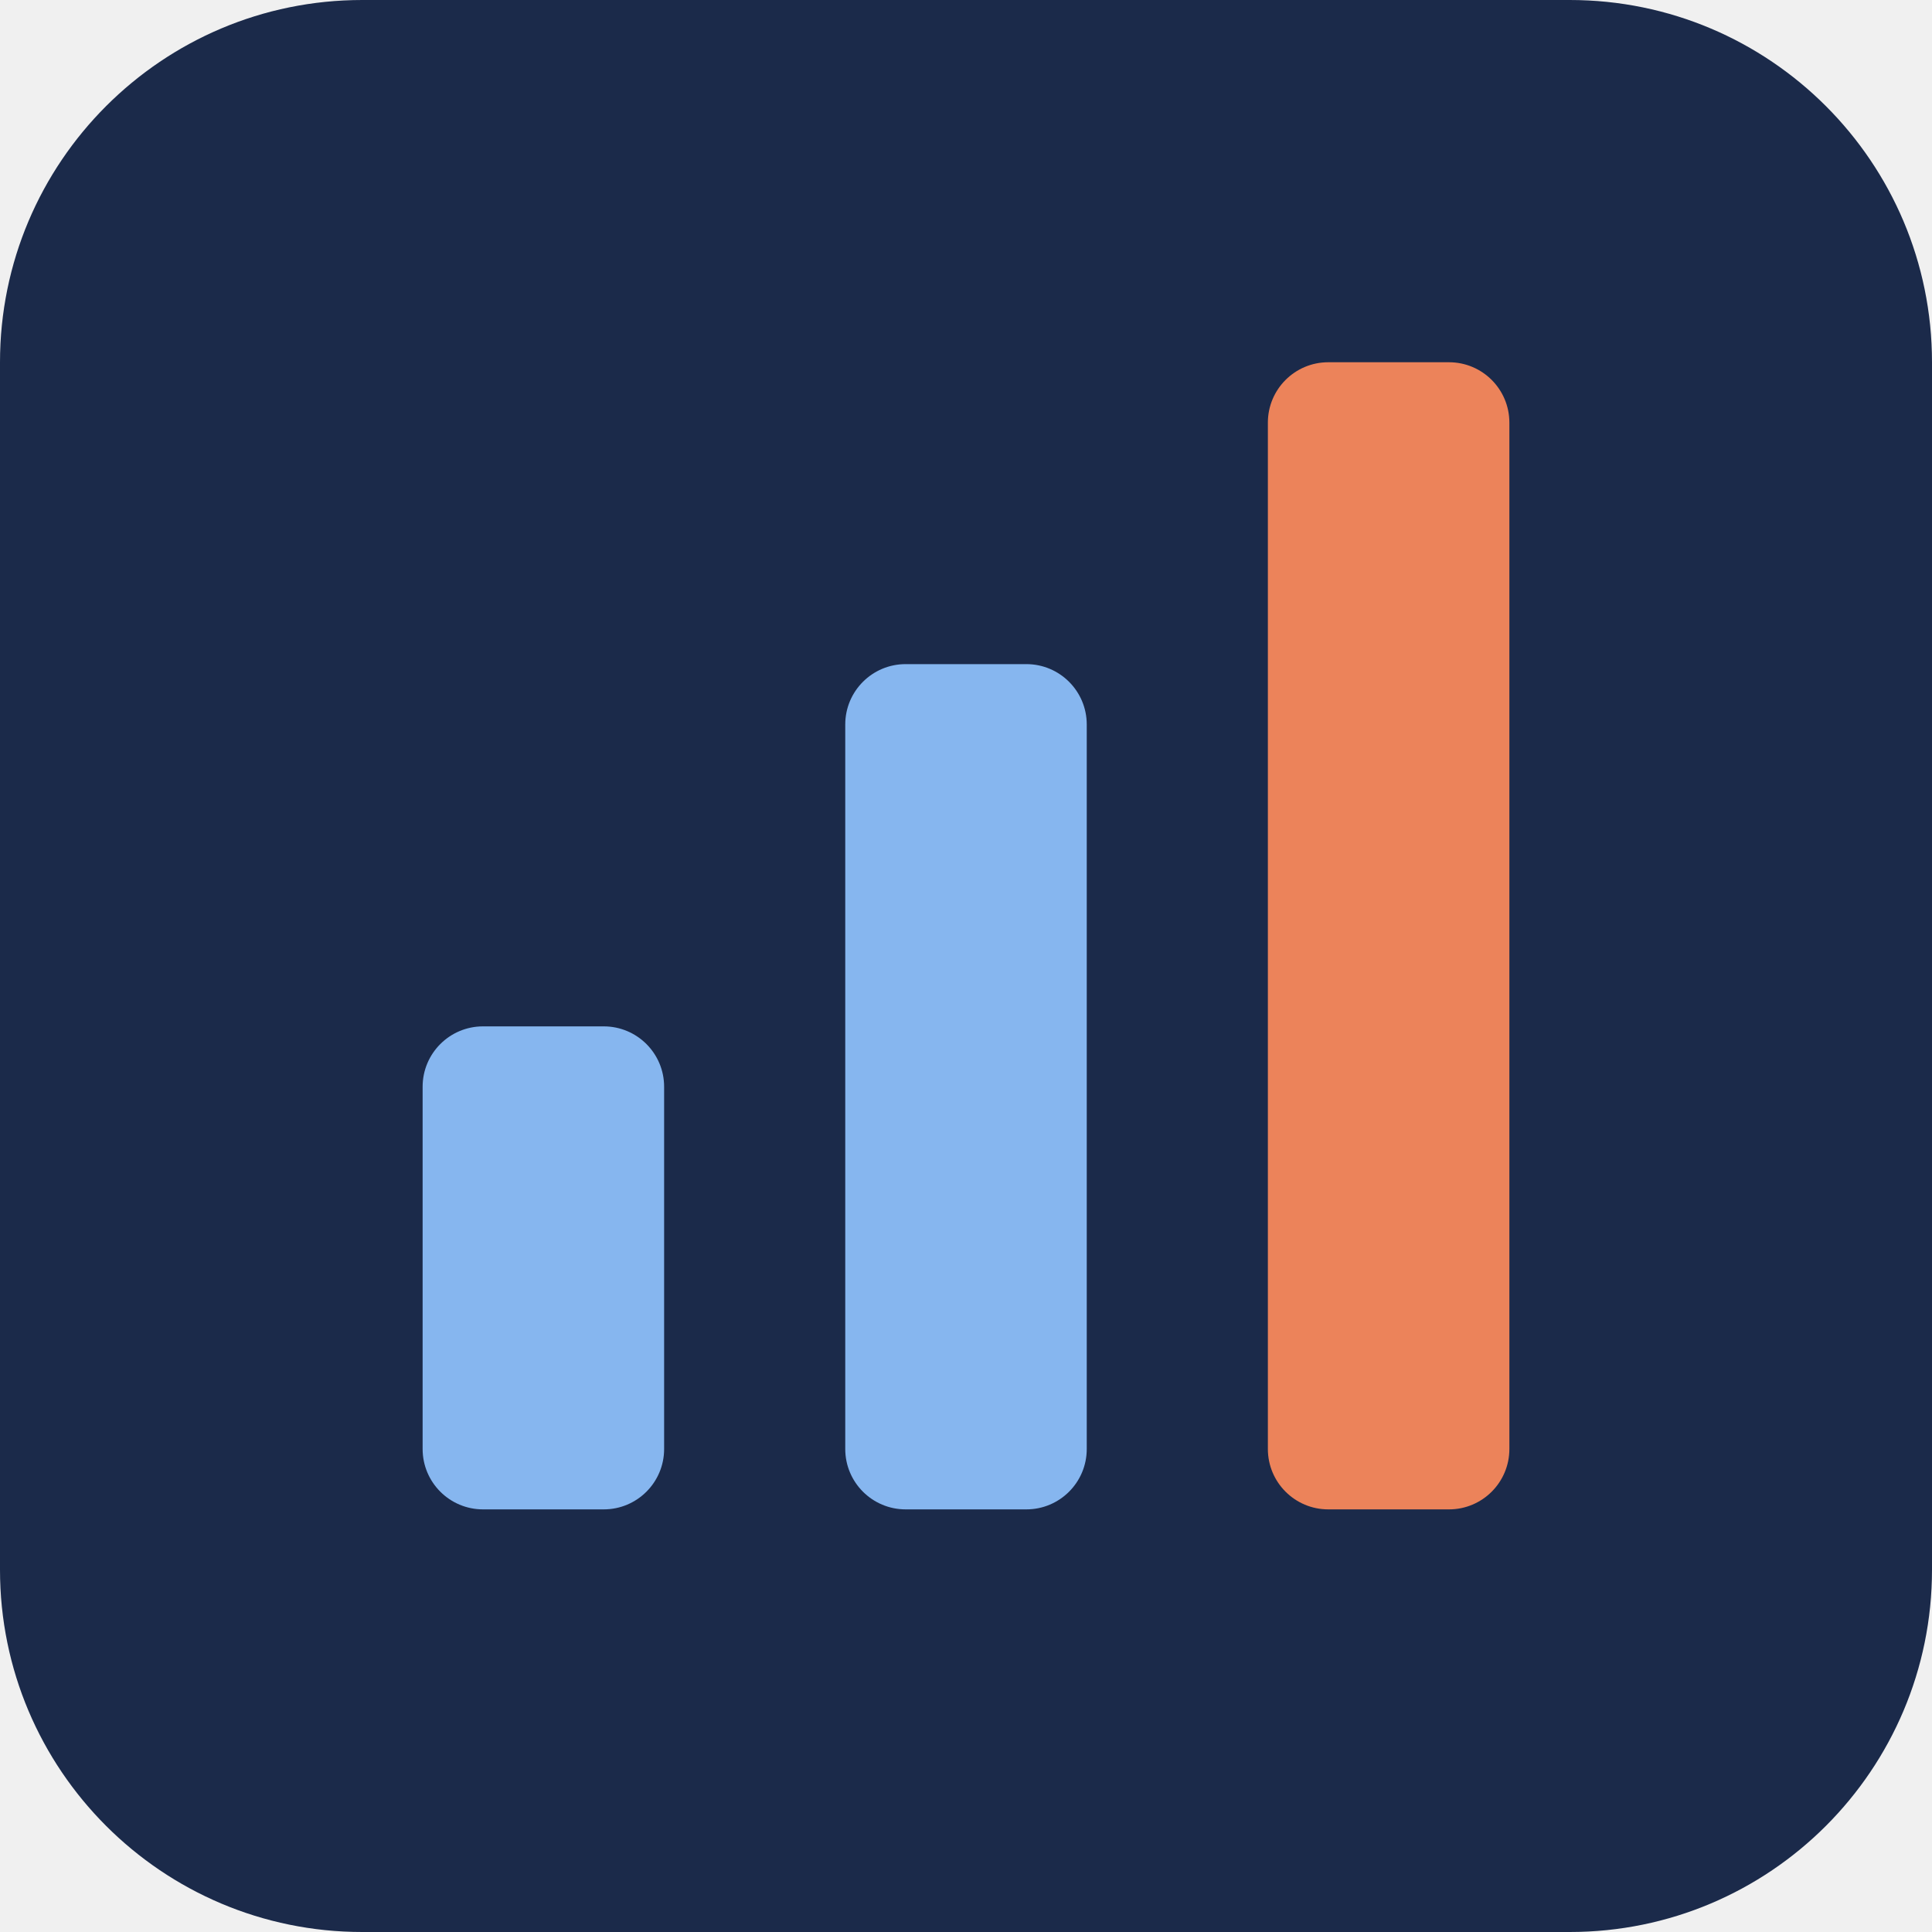
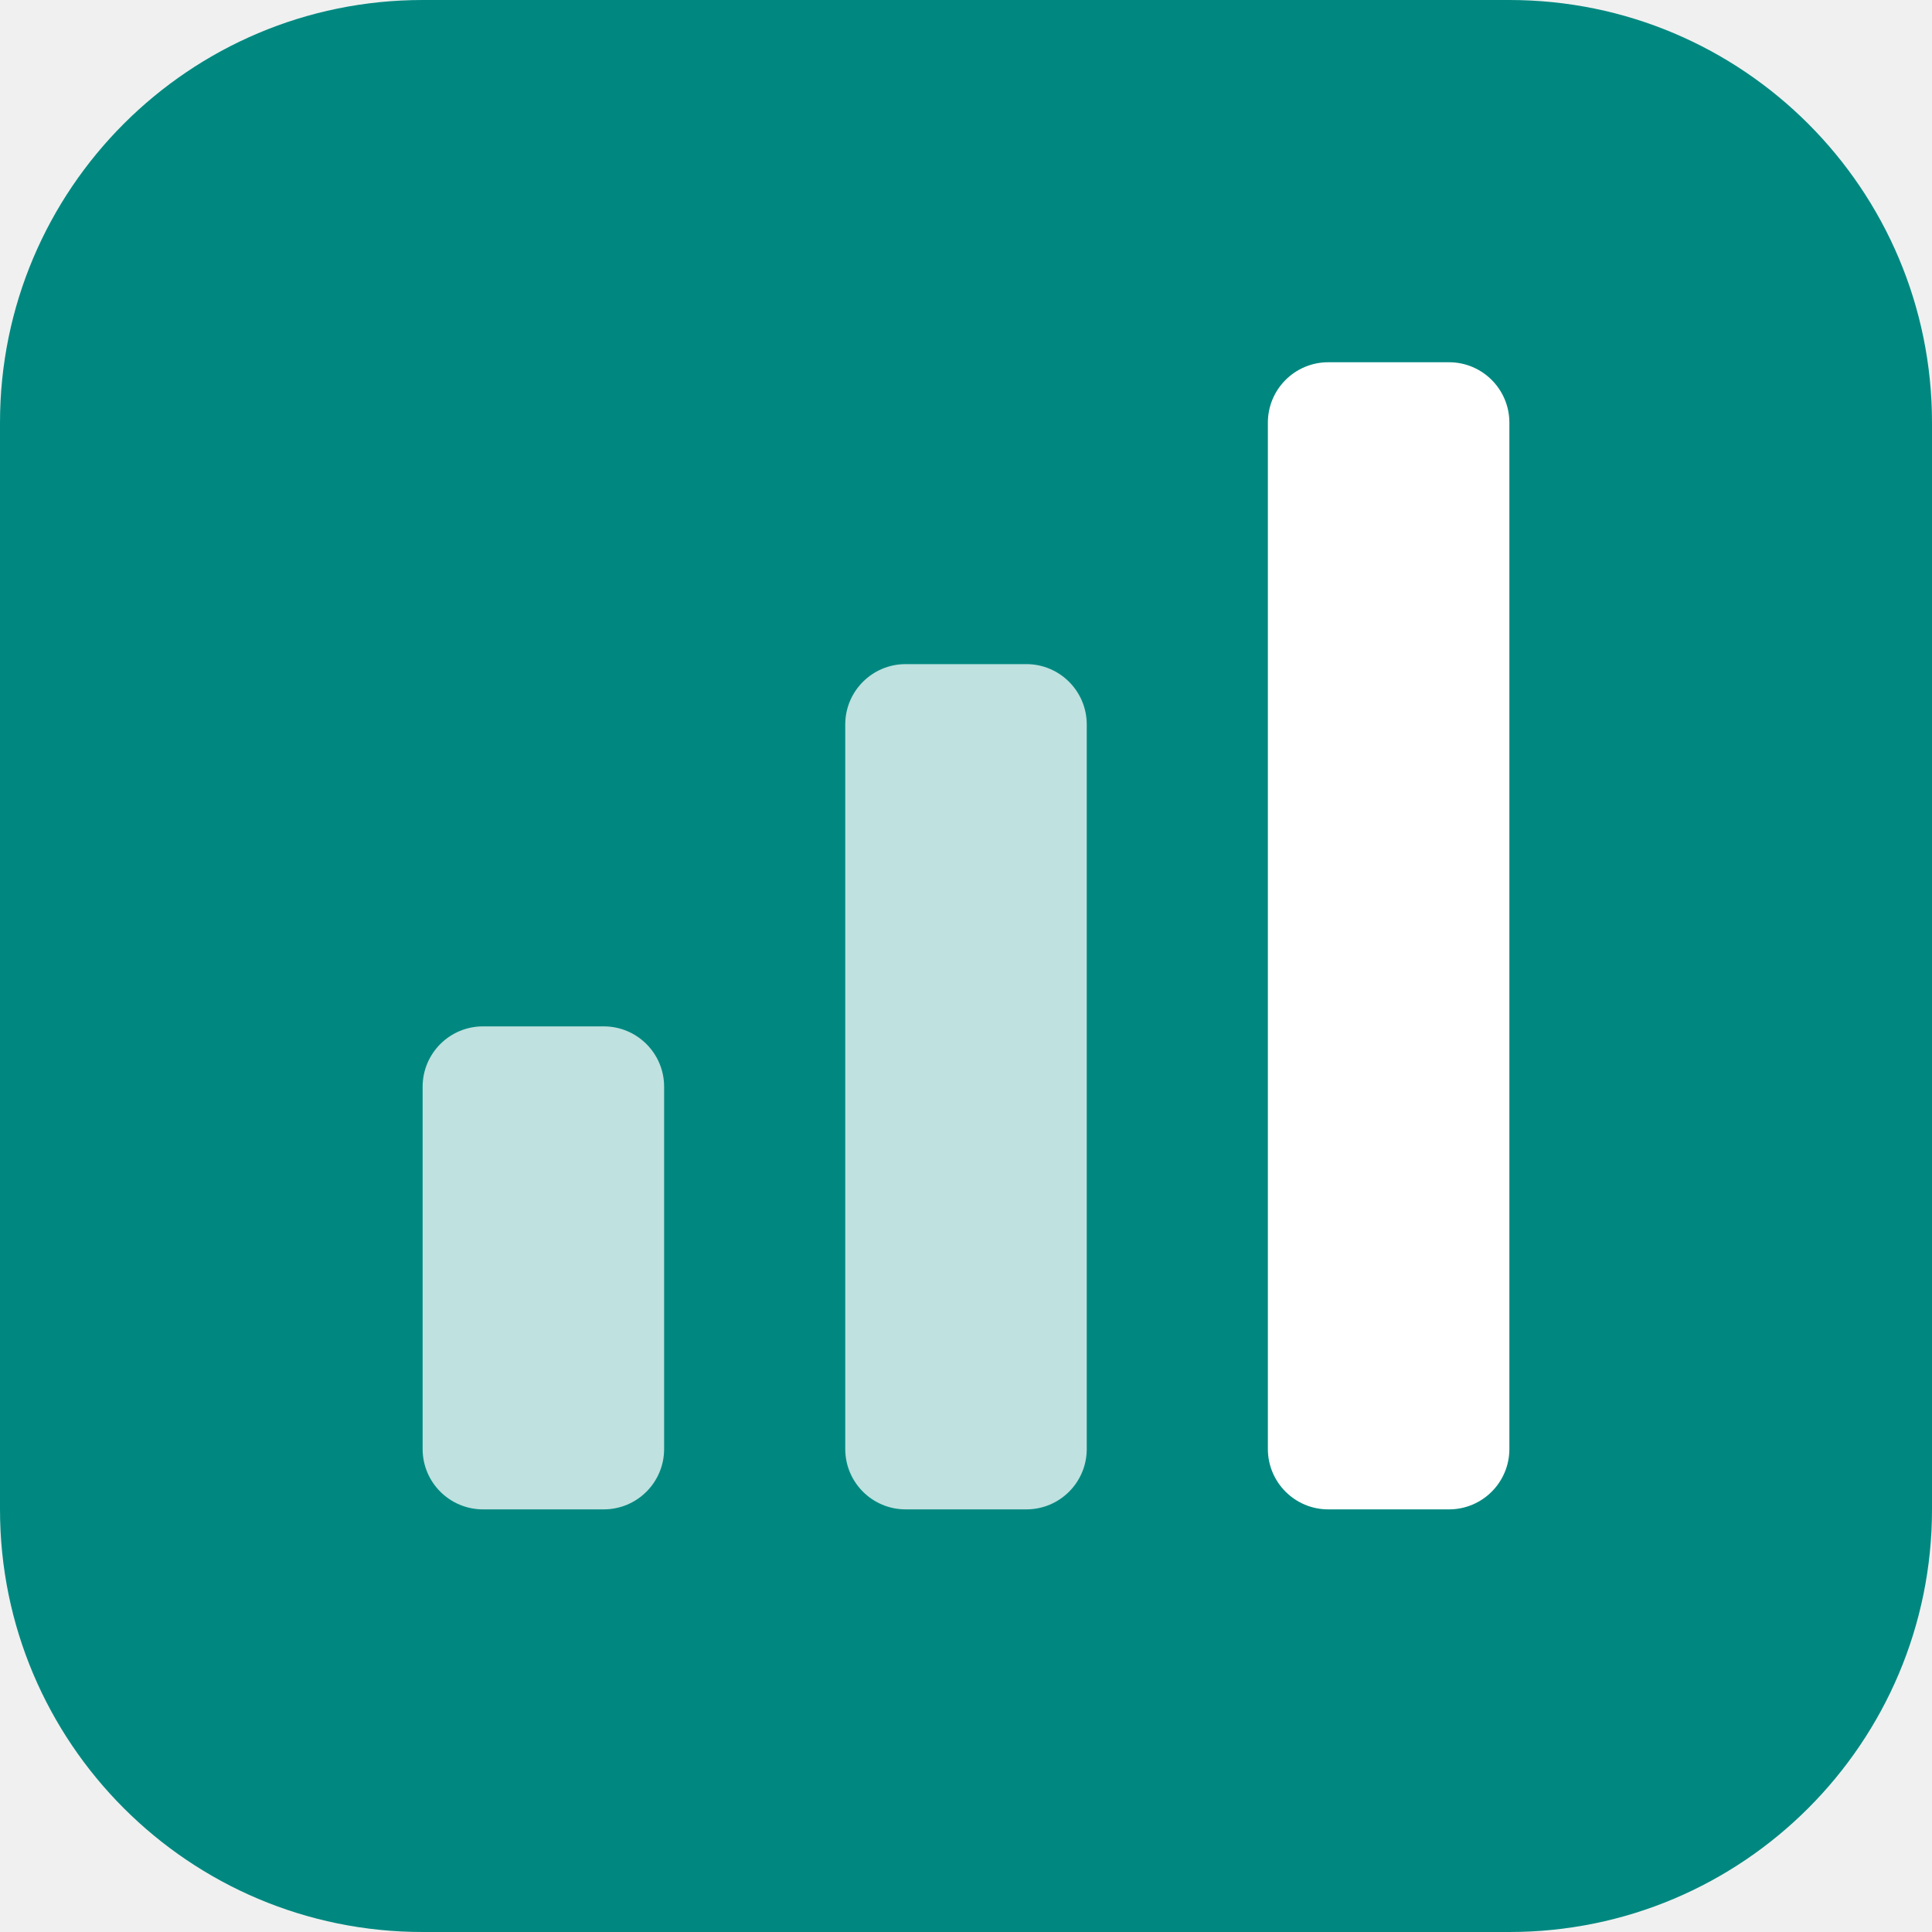
<svg xmlns="http://www.w3.org/2000/svg" viewBox="0 0 32 32">
-   <rect width="32" height="32" rx="6" fill="#1b2a4a" />
-   <rect x="7" y="17" width="4" height="8" rx="1" fill="#86b6ef" />
-   <rect x="14" y="11" width="4" height="14" rx="1" fill="#86b6ef" />
-   <rect x="21" y="6" width="4" height="19" rx="1" fill="#ec835a" />
+   <rect width="32" height="32" rx="7" fill="#008880" />
+   <rect x="7" y="17" width="4" height="8" rx="1" fill="#fff" fill-opacity=".75" />
+   <rect x="14" y="11" width="4" height="14" rx="1" fill="#fff" fill-opacity=".75" />
+   <rect x="21" y="6" width="4" height="19" rx="1" fill="#fff" />
</svg>
